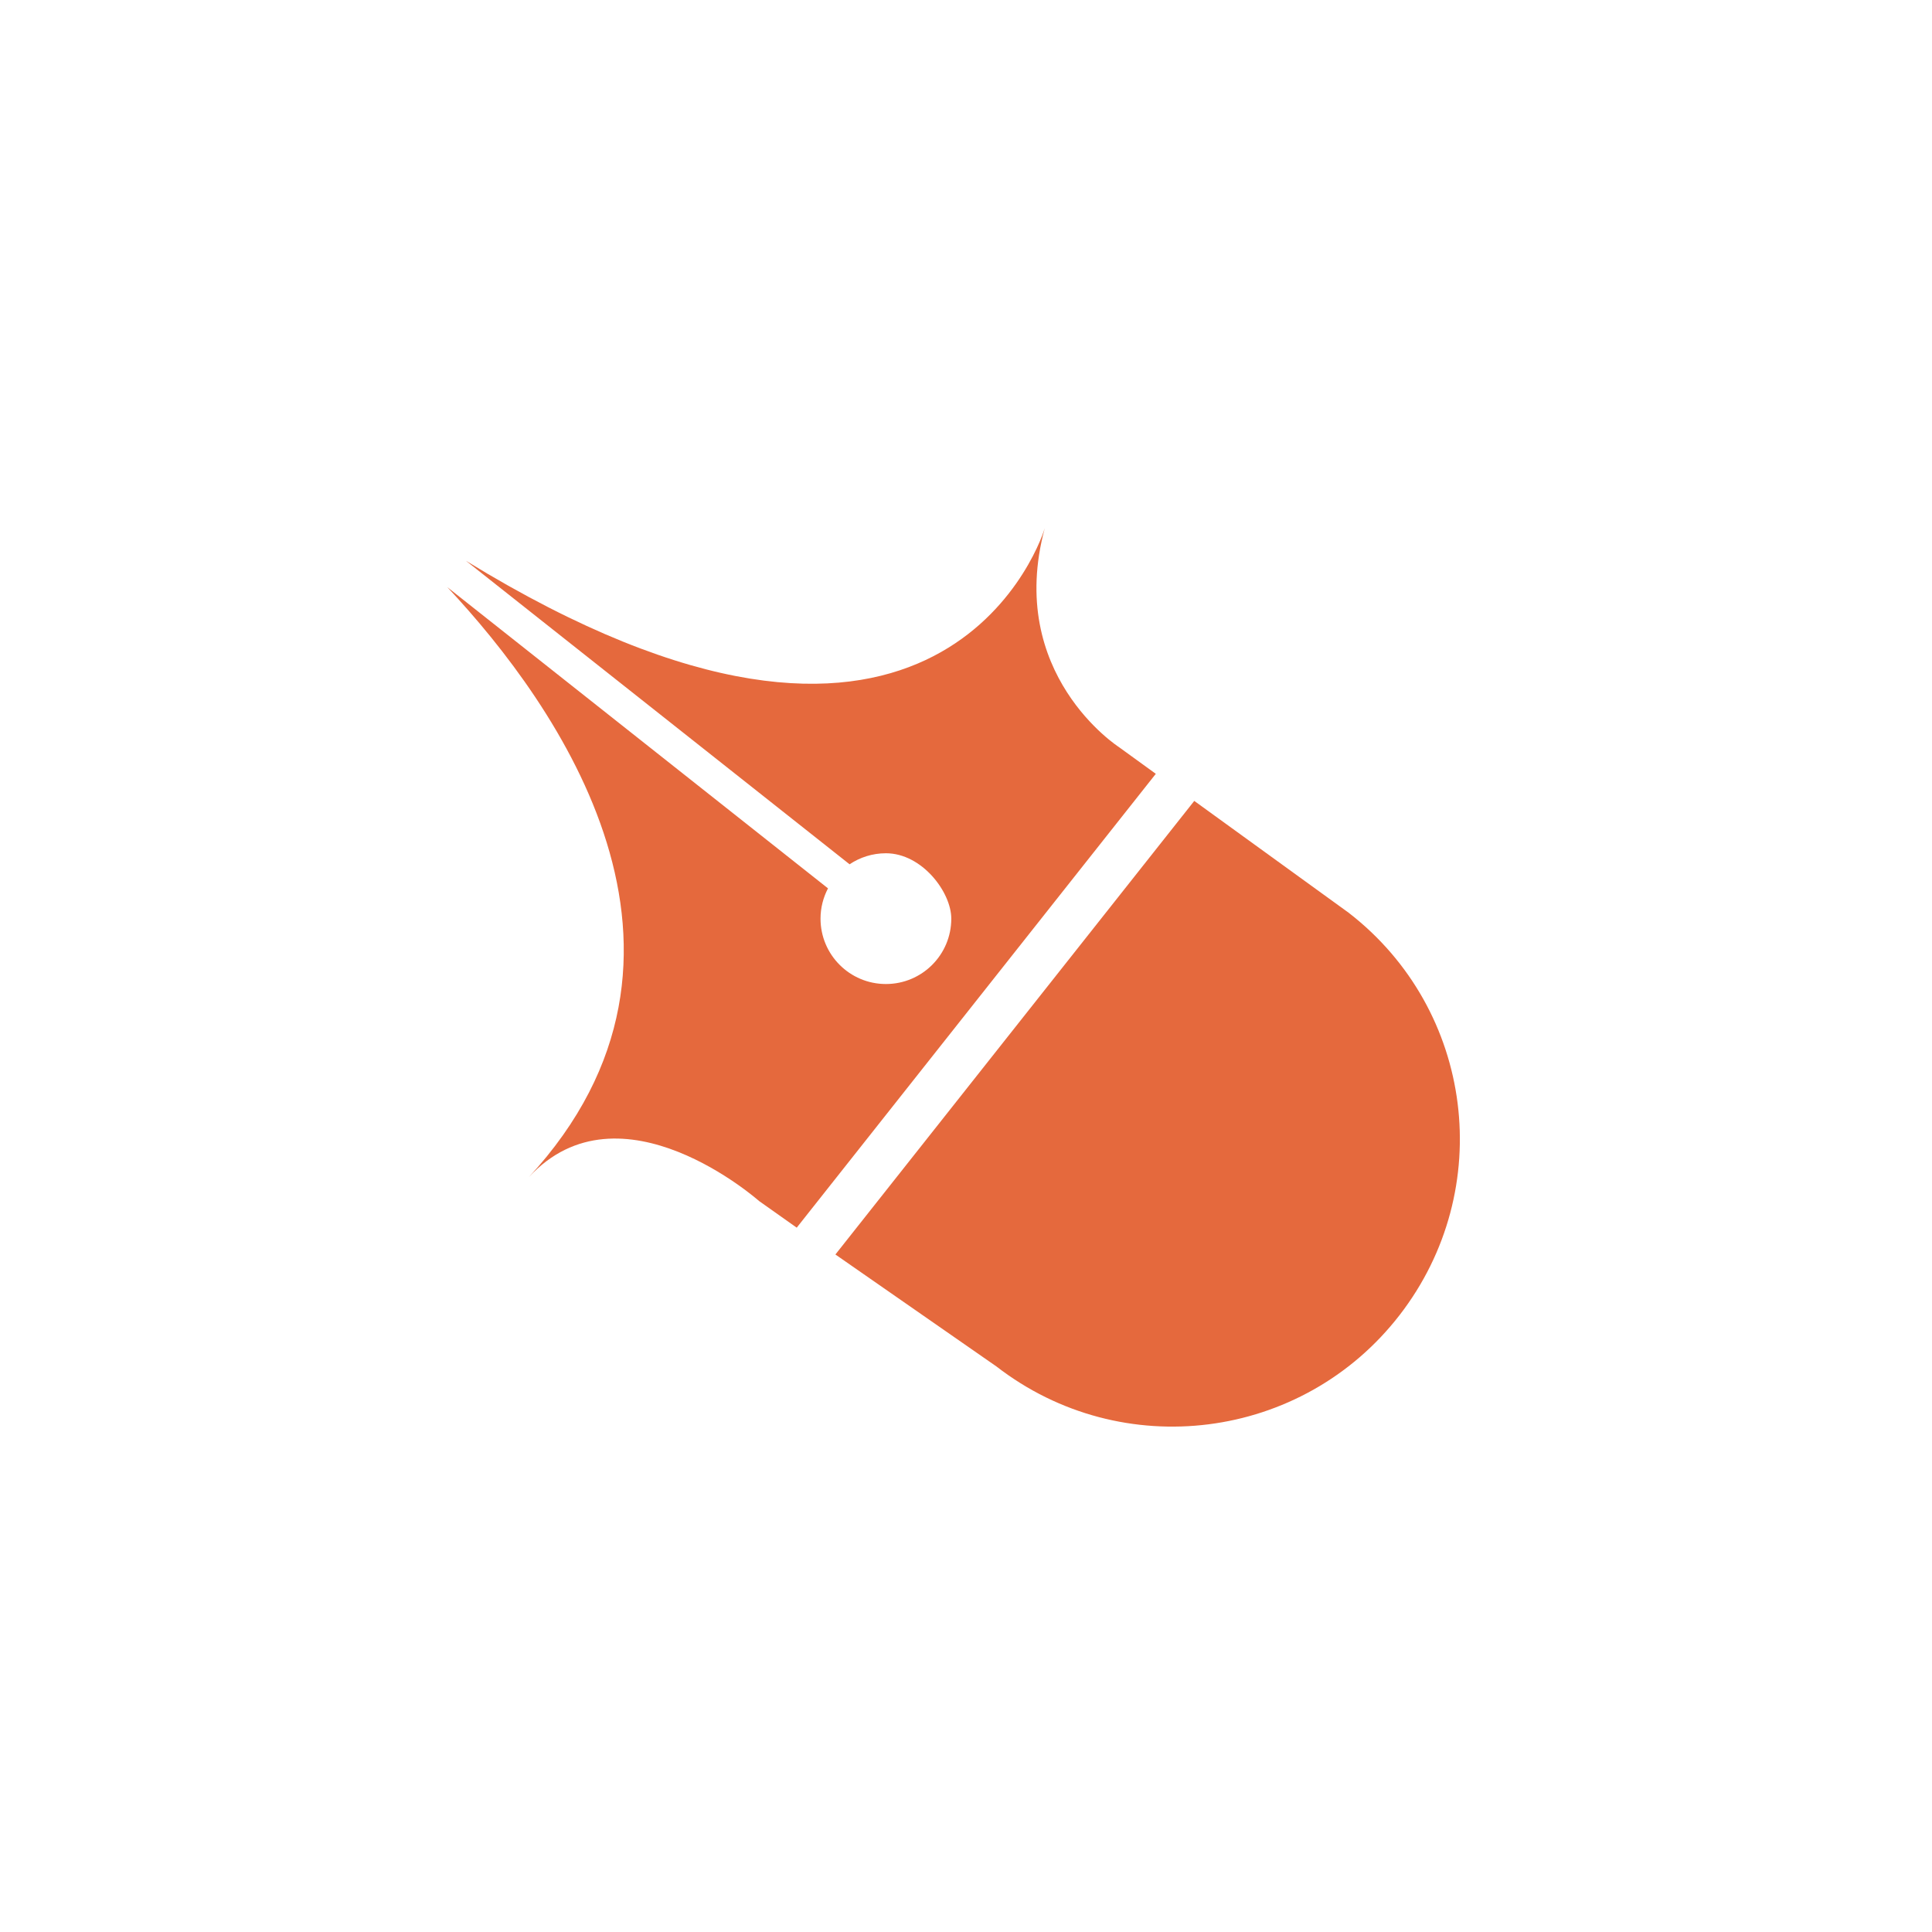
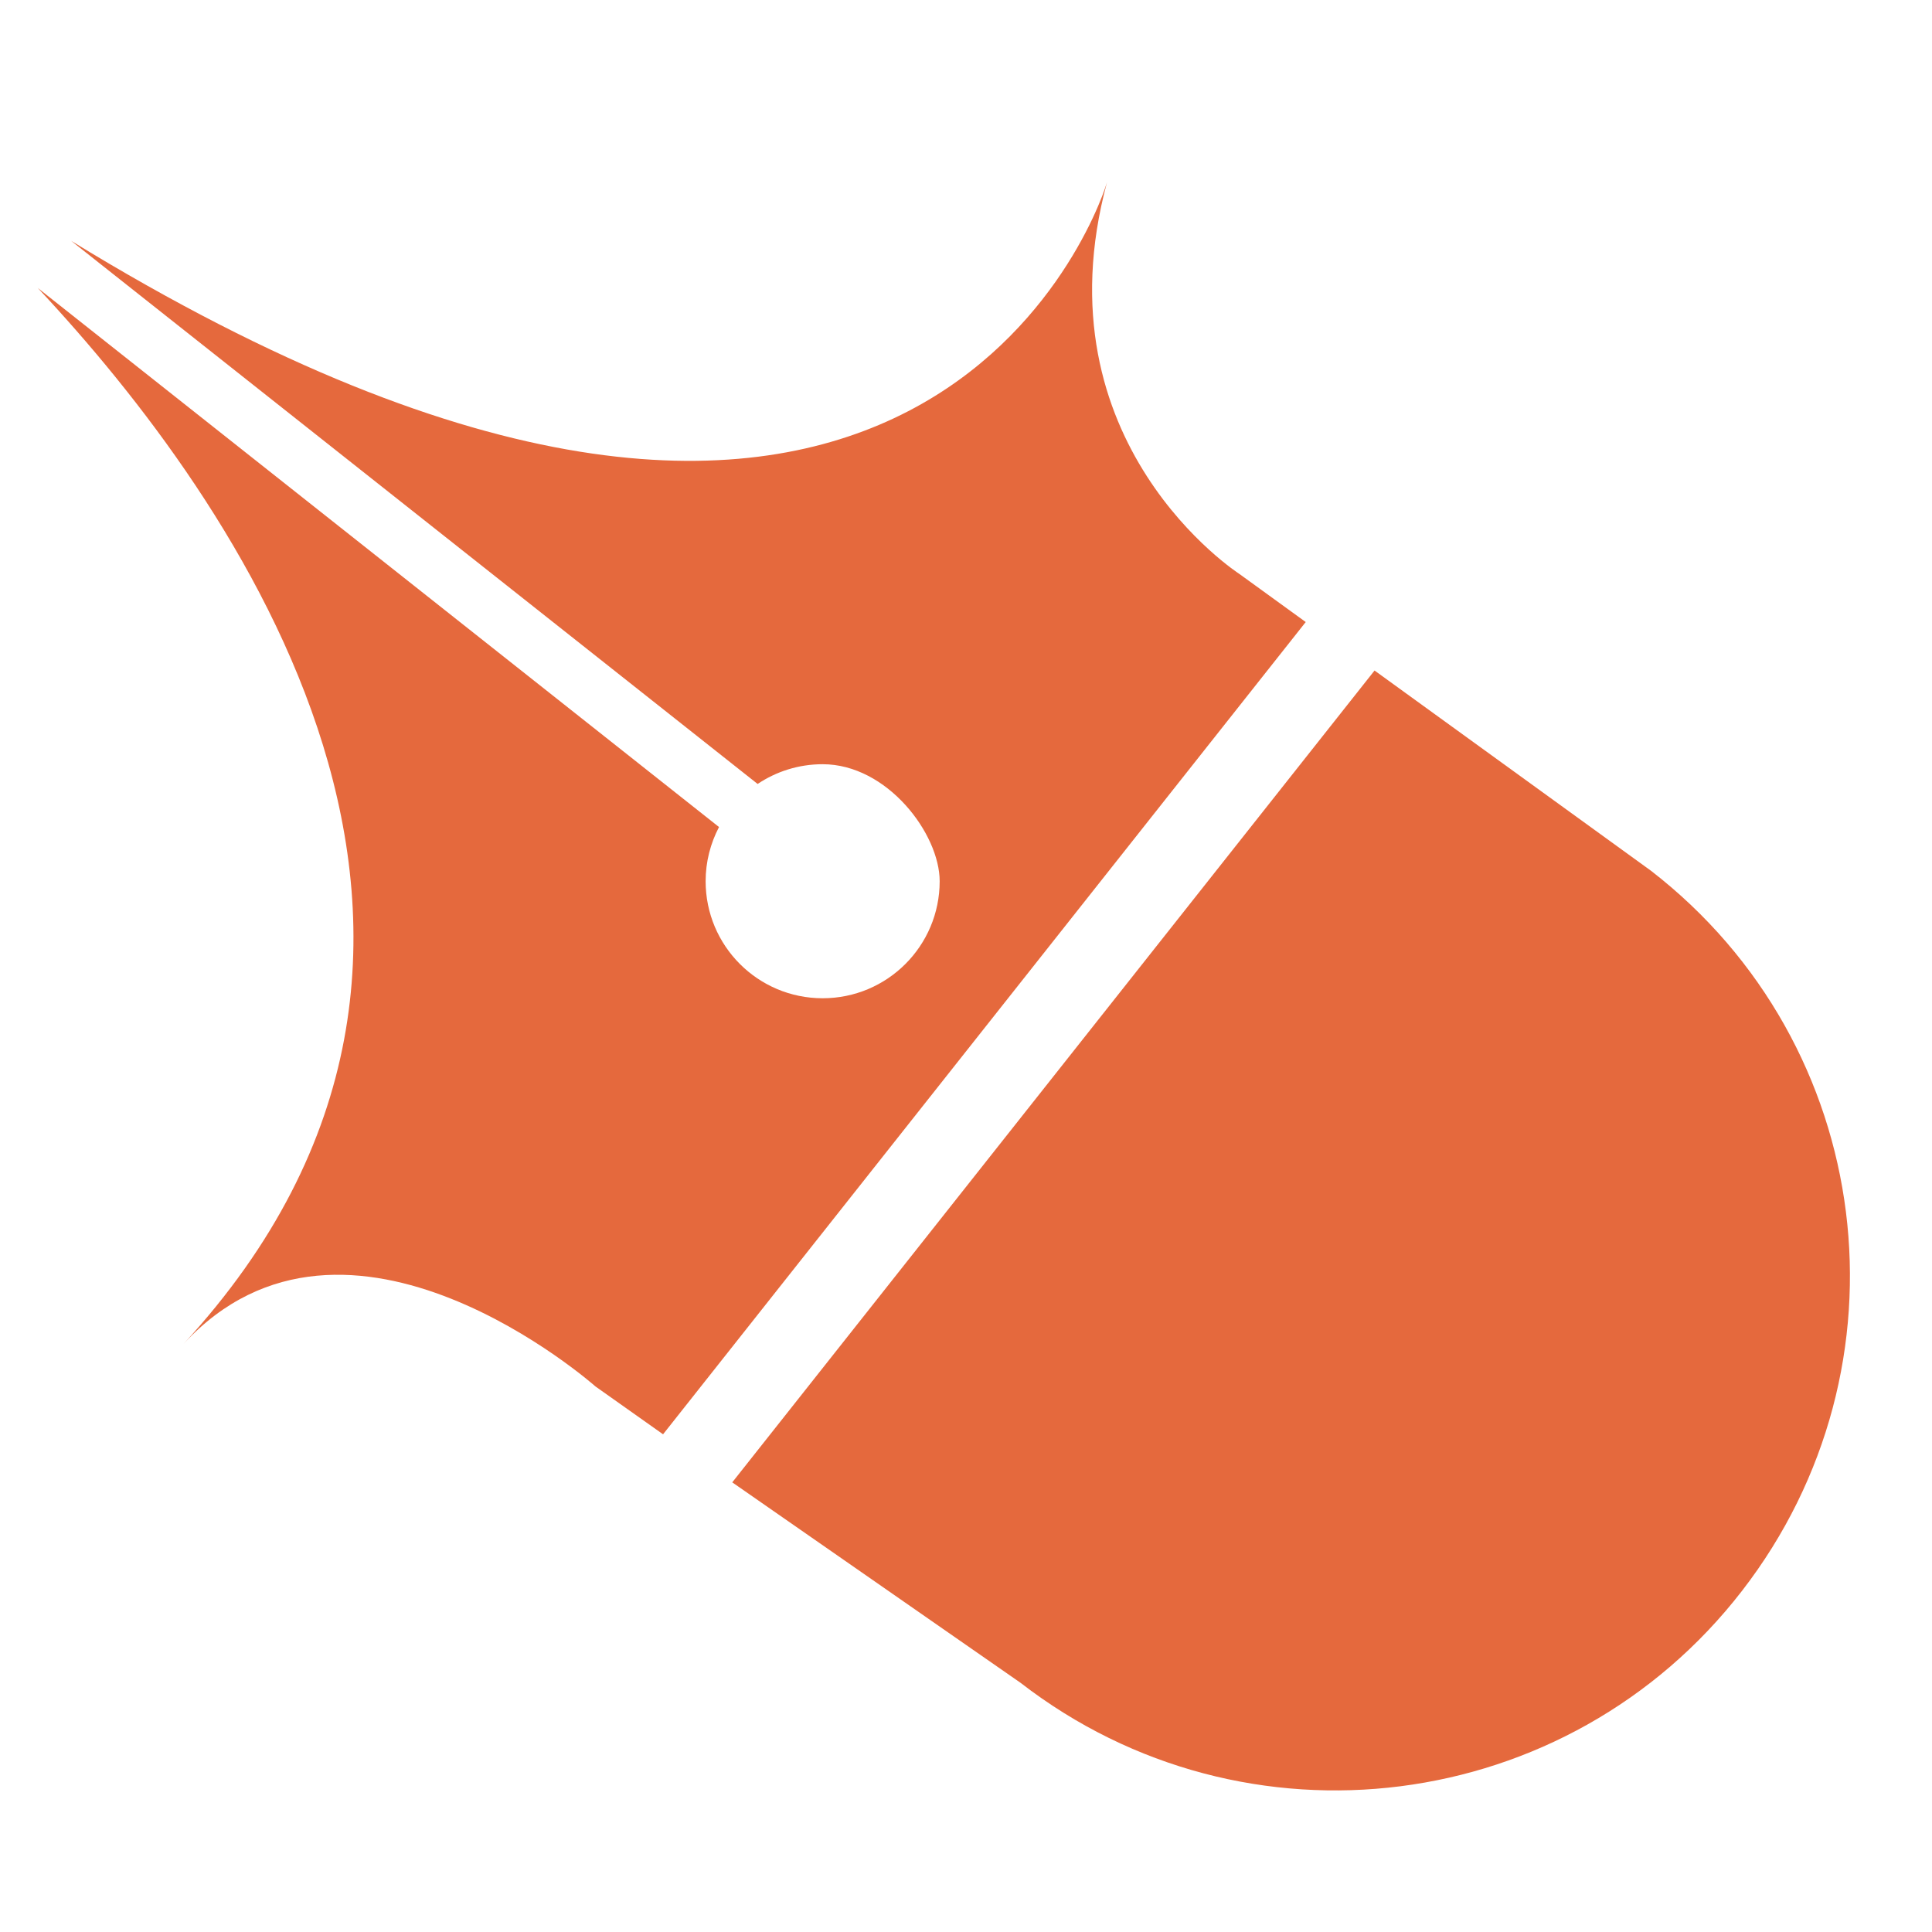
- <svg xmlns="http://www.w3.org/2000/svg" id="logo" viewBox="0 0 472.8 472.8">
+ <svg xmlns="http://www.w3.org/2000/svg" id="logo" viewBox="0 0 264.16 264.16">
  <defs>
    <style>
      .cls-1 {
        fill: #e5693d;
        stroke-width: 0px;
      }
    </style>
  </defs>
-   <path class="cls-1" d="M255.77,128.91c-.02.07-.05.18-.09.32.03-.11.06-.21.09-.32Z" />
-   <path class="cls-1" d="M194.98,300.43l87.87-111.06-9.05-6.56s-27.78-17.86-18.12-53.57c-1.85,6.2-28.72,77.22-141.63,8.01l93.86,74.26c2.54-1.7,5.6-2.7,8.89-2.7,8.84,0,16,9.53,16,16,0,8.84-7.16,16-16,16s-16-7.16-16-16c0-2.68.67-5.19,1.83-7.41l-93.15-73.7c27,28.83,70.35,89.71,19.92,144.4,22.4-24.29,56.34,5.8,56.34,5.8l9.24,6.54Z" />
-   <path class="cls-1" d="M342.5,321.84c-23.75,30.71-67.92,36.34-98.64,12.57l-39.42-27.41,87.82-111,37.8,27.38c30.72,23.77,36.2,67.75,12.44,98.46Z" />
+   <path class="cls-1" d="M151.45,24.59c-.02.07-.05.18-.09.32.03-.11.06-.21.09-.32Z" />
+   <path class="cls-1" d="M90.66,196.11l87.87-111.06-9.05-6.56s-27.78-17.86-18.12-53.57c-1.85,6.2-28.72,77.22-141.63,8.01l93.86,74.26c2.54-1.7,5.6-2.7,8.89-2.7,8.84,0,16,9.53,16,16,0,8.84-7.16,16-16,16s-16-7.16-16-16c0-2.68.67-5.19,1.83-7.41L5.16,39.37c27,28.83,70.35,89.71,19.92,144.4,22.4-24.29,56.34,5.8,56.34,5.8l9.24,6.54Z" />
+   <path class="cls-1" d="M238.18,217.52c-23.75,30.71-67.92,36.34-98.64,12.57l-39.42-27.41,87.82-111,37.8,27.38c30.72,23.77,36.2,67.75,12.44,98.46Z" />
</svg>
